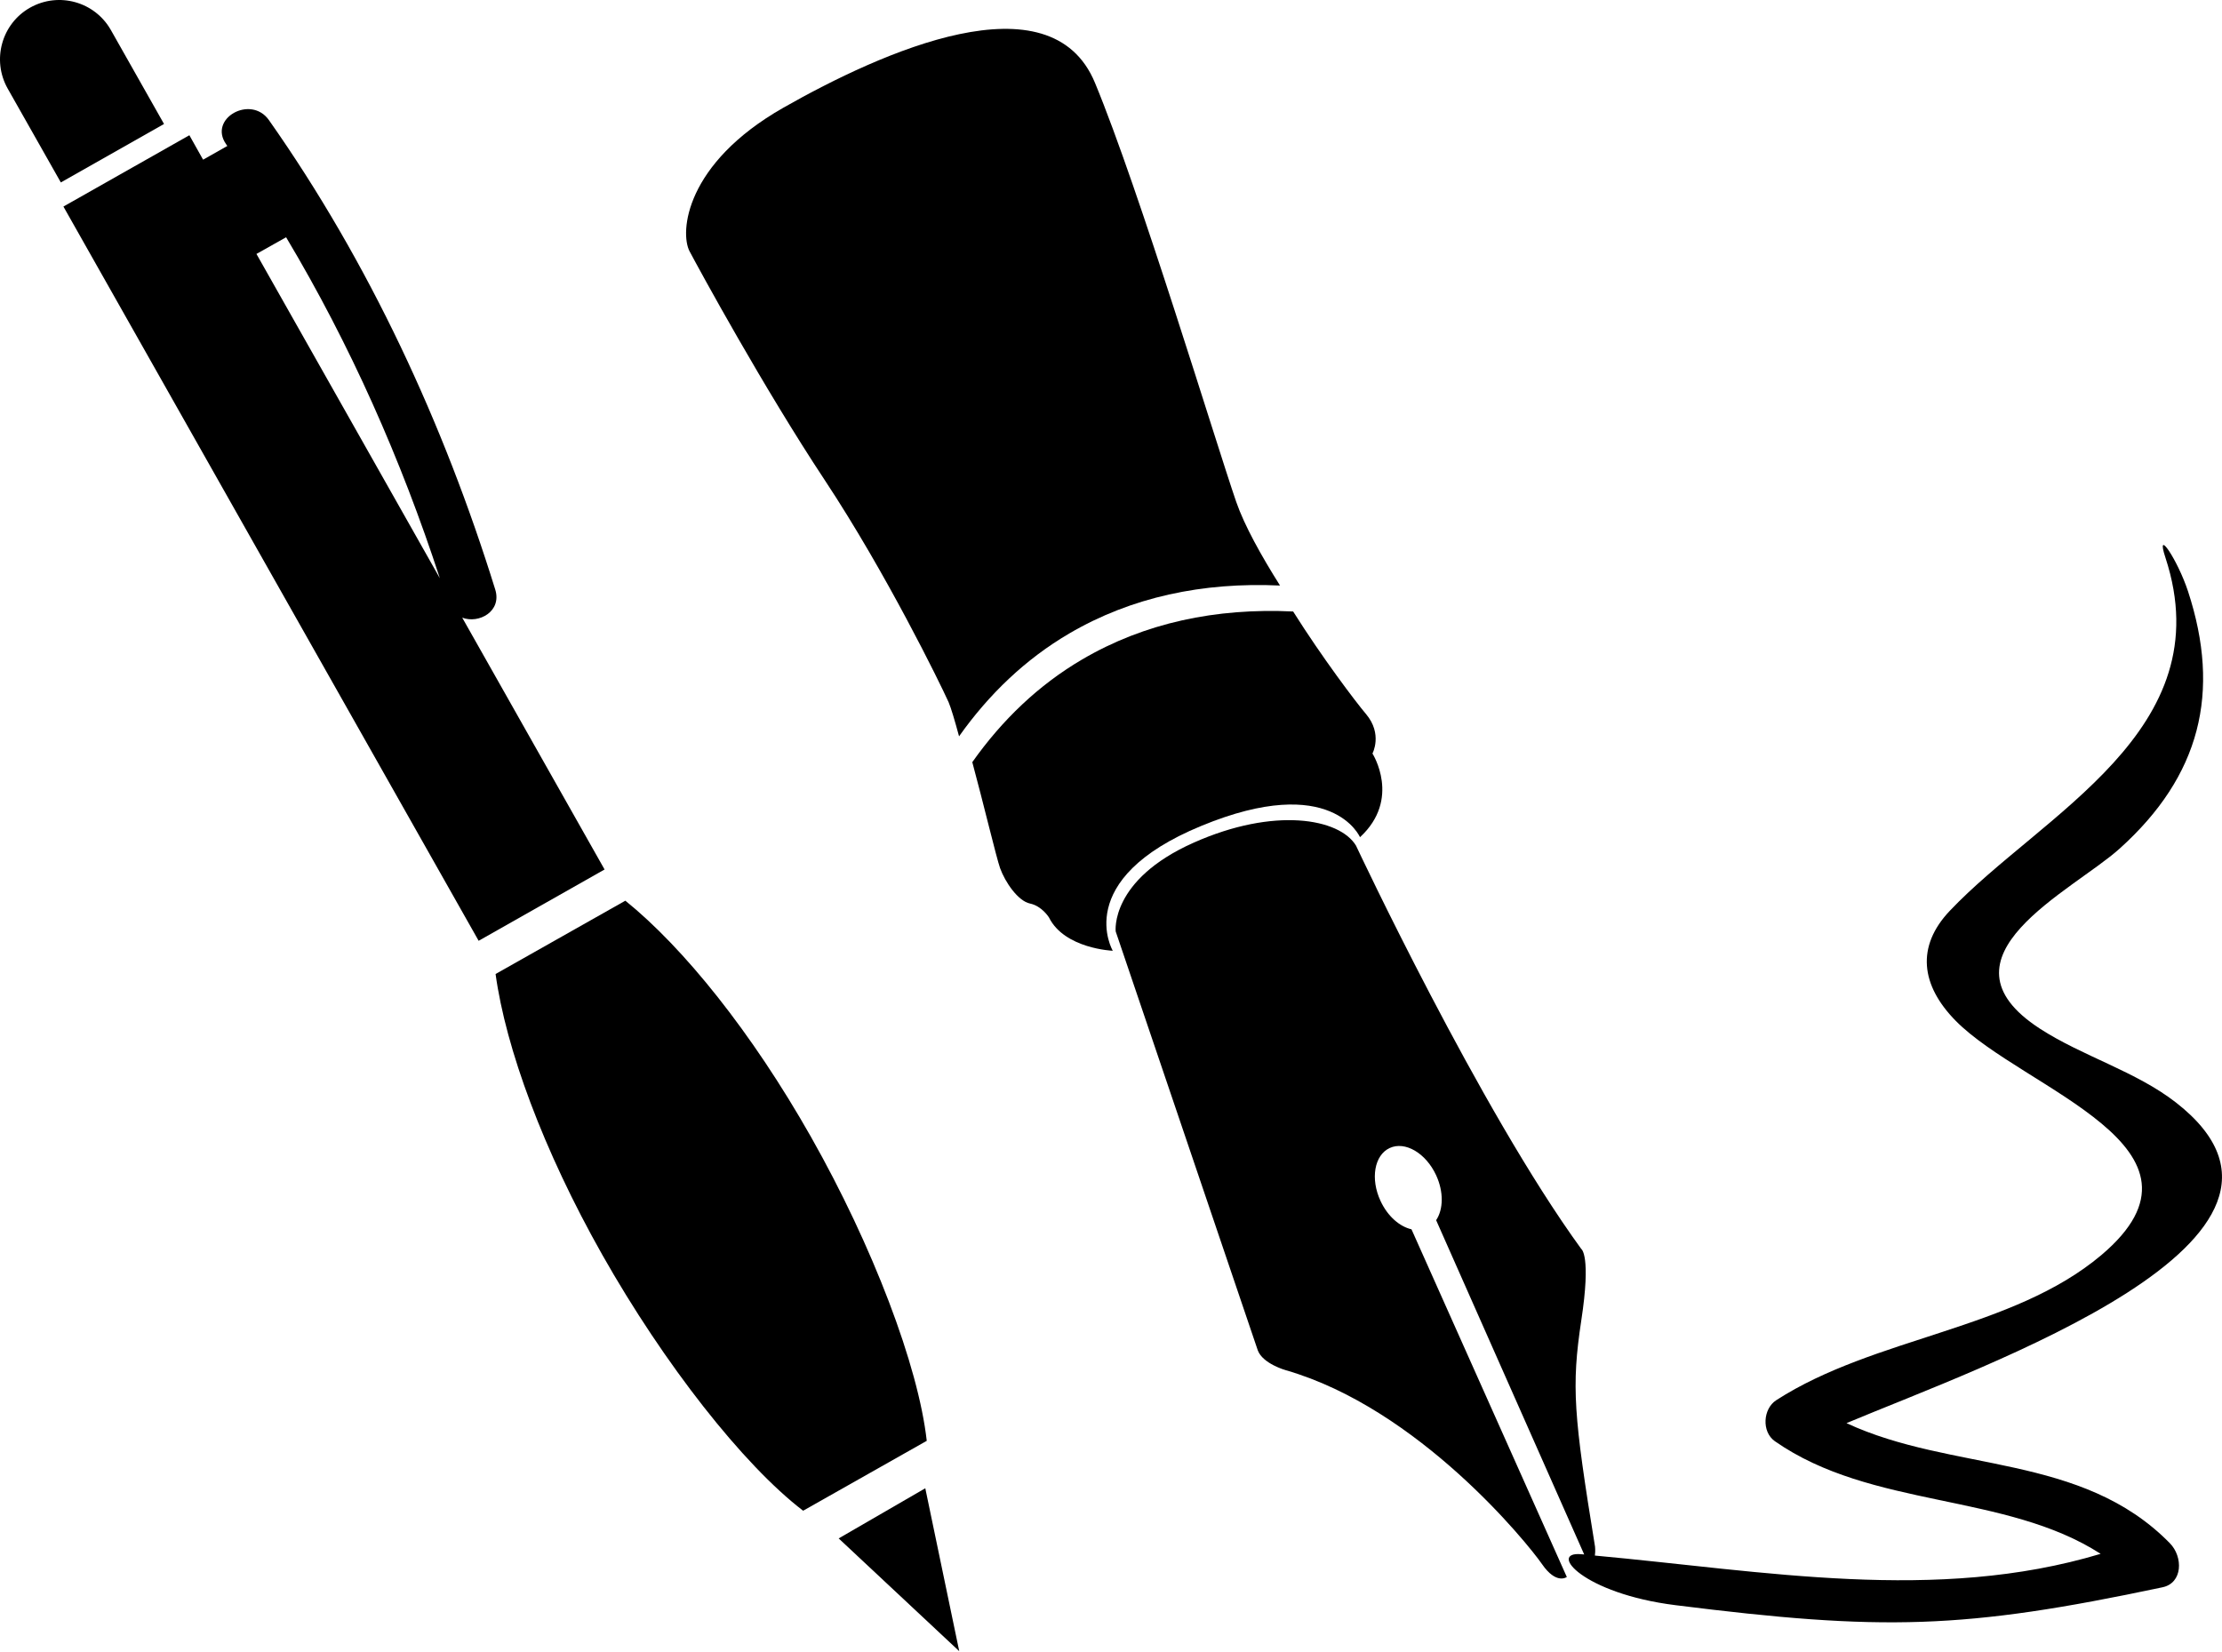
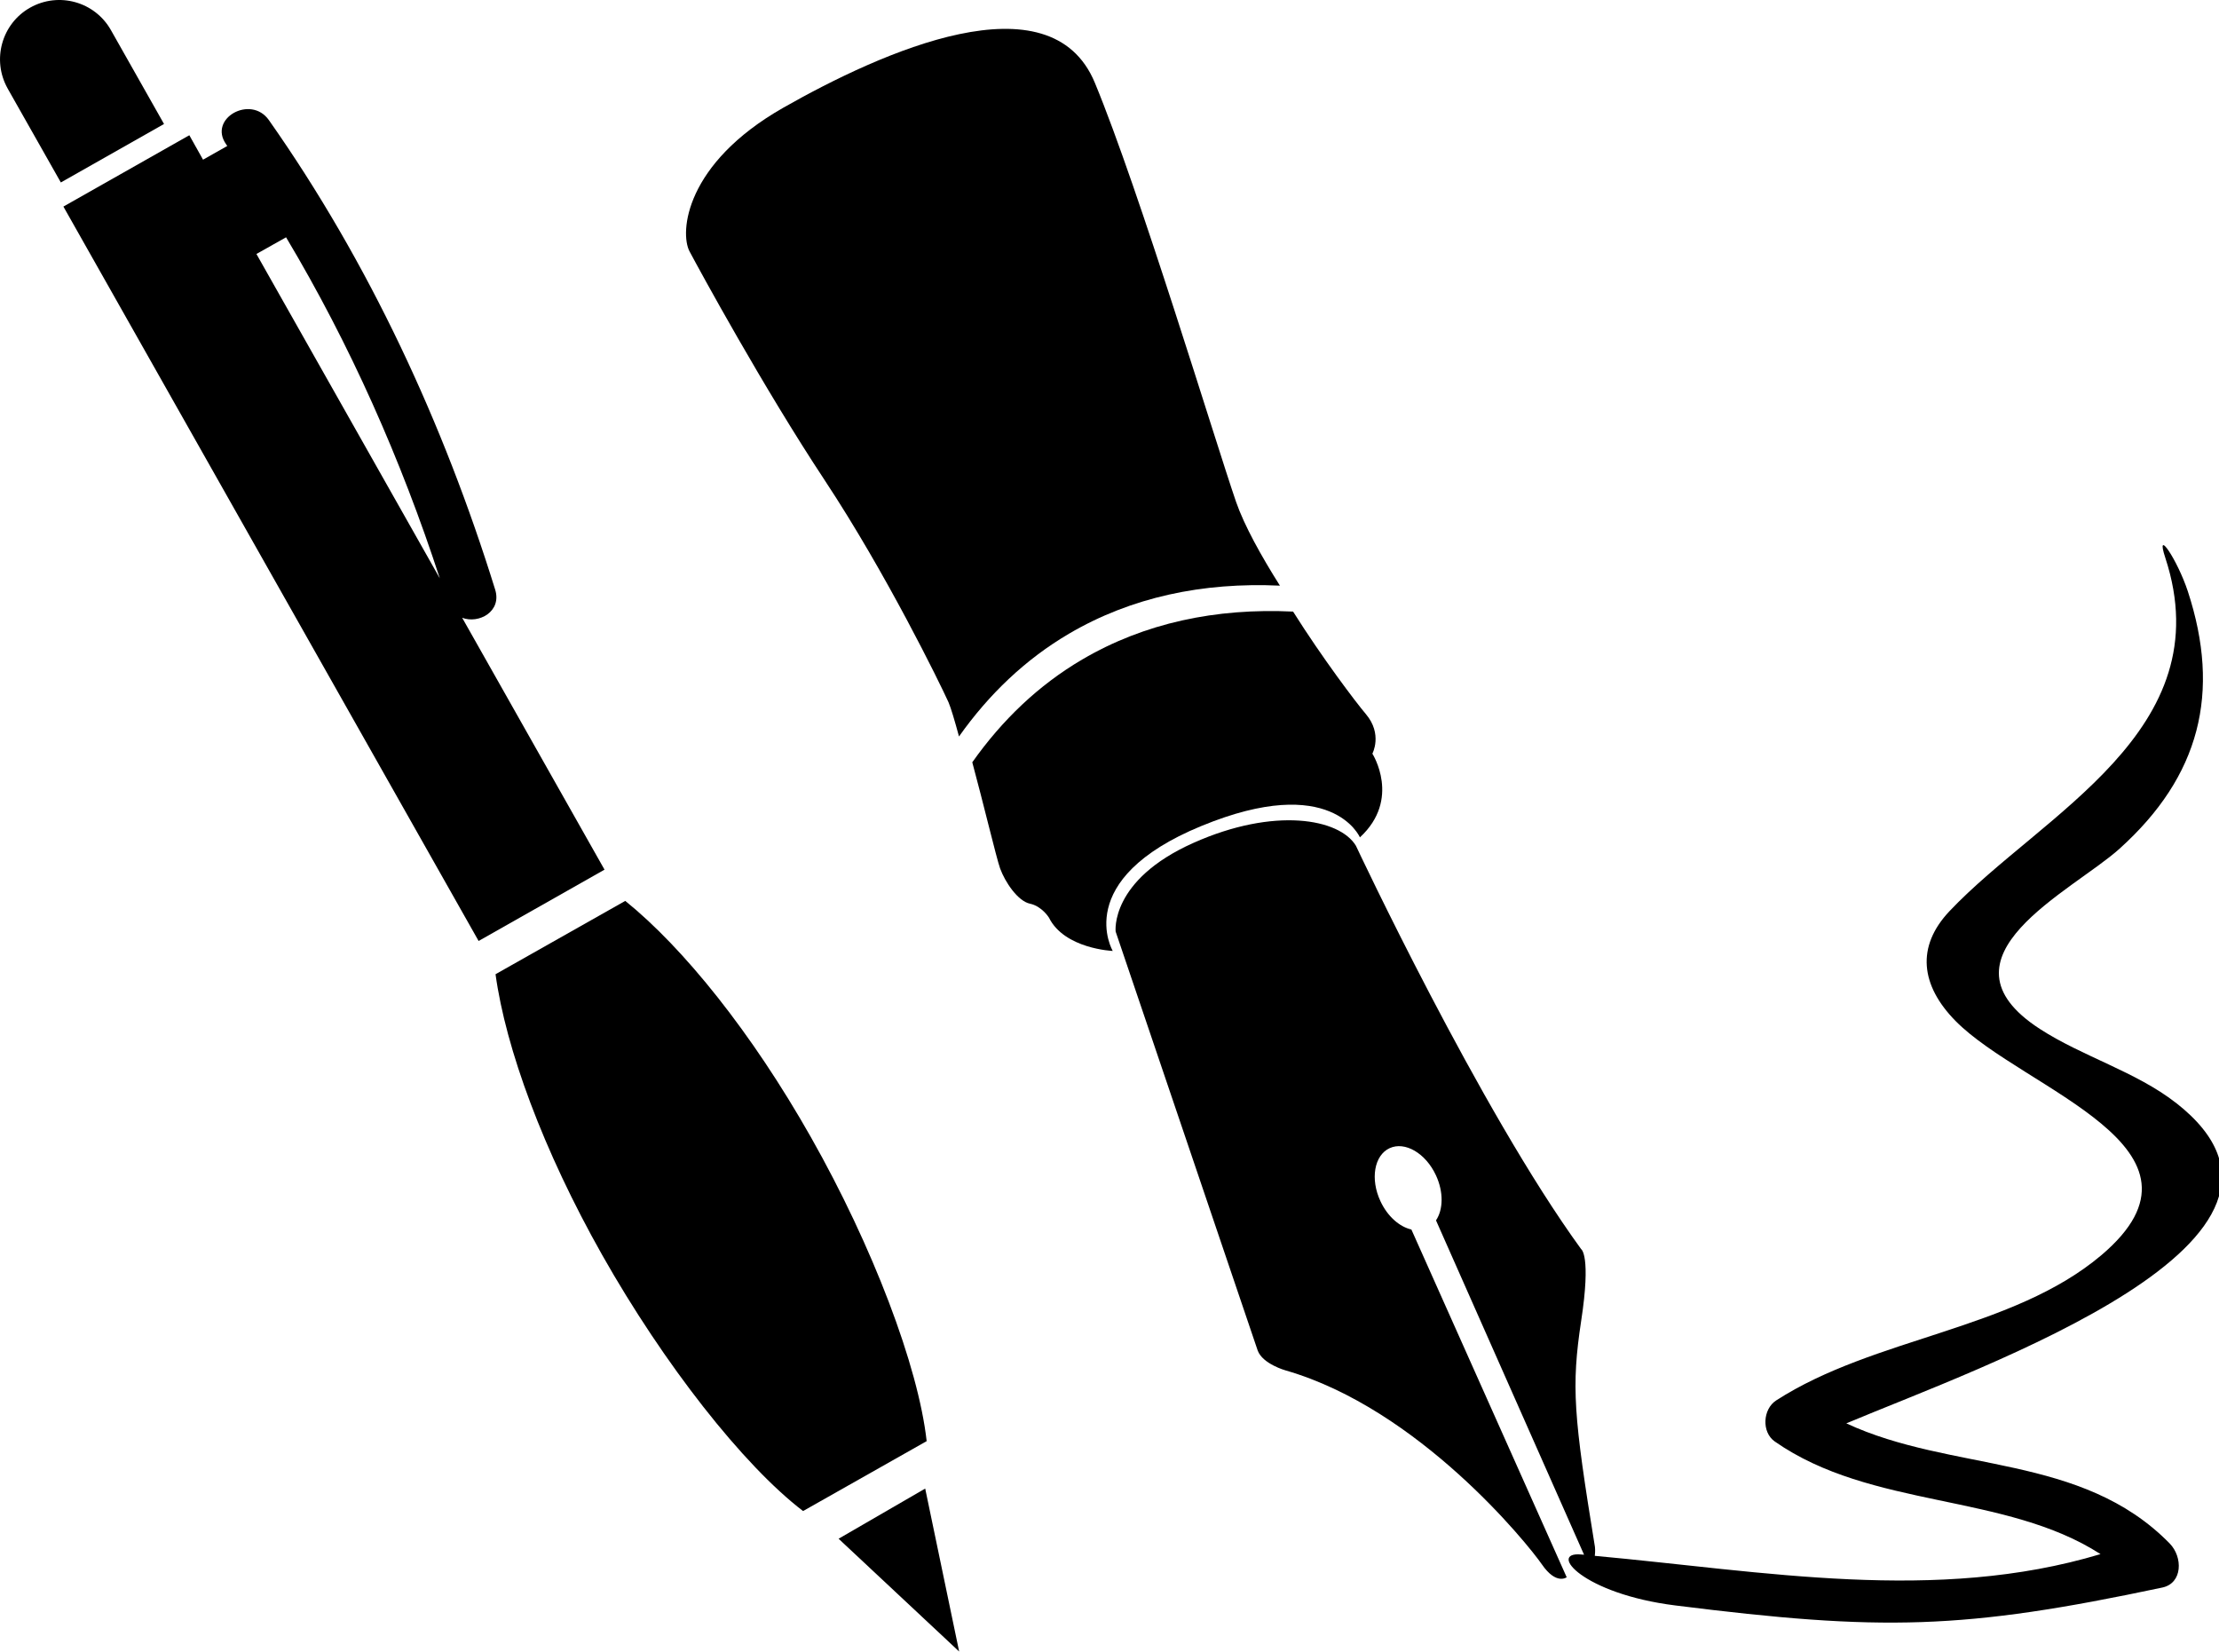
- <svg xmlns="http://www.w3.org/2000/svg" id="svg2" enable-background="new 0 0 90 90" xml:space="preserve" height="63.379" width="85.274" version="1.1" y="0px" x="0px" viewBox="0 0 85.274 63.379">
-   <g id="g4" transform="translate(-2.3631 -13.31)">
-     <path id="path6" d="m34.021 31.748c2.353 3.559 4.418 7.787 4.746 8.513 0.092 0.214 0.239 0.707 0.402 1.312 1.148-1.621 2.551-2.963 4.223-3.944 2.389-1.402 5.132-1.981 8.095-1.844-0.717-1.135-1.367-2.304-1.682-3.213-0.804-2.335-3.715-11.97-5.42-16.083-1.703-4.114-8.189-1.187-11.96 0.956-3.768 2.145-3.979 4.784-3.598 5.511 0.386 0.728 2.838 5.232 5.194 8.792z" />
-     <path id="path8" d="m48.473 45.008c5.011-2.068 6.083 0.437 6.083 0.437 1.591-1.469 0.478-3.212 0.478-3.212s0.401-0.747-0.246-1.514c-0.396-0.467-1.677-2.16-2.798-3.938-2.963-0.142-5.706 0.437-8.095 1.84-1.672 0.98-3.072 2.322-4.218 3.943 0.407 1.499 0.93 3.689 1.067 4.07 0.193 0.534 0.686 1.261 1.148 1.357 0.458 0.096 0.727 0.533 0.727 0.533 0.595 1.204 2.45 1.28 2.45 1.28s-1.612-2.733 3.404-4.796z" />
-     <path id="path10" d="m85.877 55.634c-1.534-1.199-3.59-1.778-5.229-2.841-4.235-2.749 1.253-5.28 3.067-6.916 3.085-2.78 3.893-5.981 2.617-9.874-0.401-1.213-1.266-2.499-0.864-1.284 2.181 6.65-4.756 9.832-8.278 13.552-1.296 1.367-1.117 2.855 0.229 4.223 2.606 2.643 10.453 4.873 5.59 8.989-3.41 2.877-8.7 3.136-12.476 5.57-0.514 0.33-0.569 1.214-0.057 1.575 3.71 2.592 8.848 1.967 12.504 4.324-6.309 1.896-12.923 0.661-19.41 0.066 0.025-0.184 0.006-0.341 0.006-0.341-0.823-5.051-0.91-6.148-0.529-8.675 0.387-2.525 0-2.754 0-2.754-3.902-5.361-8.644-15.479-8.644-15.479-0.63-1.047-3.138-1.494-6.235-0.112-3.217 1.433-2.988 3.404-2.988 3.404l5.453 16.079c0.193 0.519 1.074 0.763 1.074 0.763 5.11 1.474 9.274 6.637 9.831 7.439 0.554 0.808 0.955 0.498 0.955 0.498l-5.961-13.345c-0.452-0.102-0.914-0.498-1.188-1.088-0.396-0.849-0.239-1.758 0.351-2.032 0.589-0.274 1.387 0.192 1.781 1.041 0.297 0.641 0.281 1.312 0.002 1.729l5.682 12.831c-0.041 0-0.081-0.005-0.122-0.01-1.271-0.107 0.062 1.509 3.623 1.956 7.938 0.996 11.043 0.936 18.69-0.686 0.785-0.163 0.798-1.169 0.285-1.692-3.39-3.461-8.35-2.719-12.41-4.609 5.166-2.173 19.341-7.073 12.651-12.301z" />
-   </g>
-   <g id="g12" transform="translate(-2.3631 -13.31)">
-     <path id="path14" d="m26.362 47.882-4.98 2.814c0.391 2.847 1.824 6.759 4.096 10.779 2.368 4.187 5.412 8.069 7.707 9.822l4.744-2.683c-0.32-2.871-2.073-7.48-4.444-11.668-2.275-4.018-4.887-7.26-7.123-9.064z" />
-     <polygon id="polygon16" points="34.549 72.36 39.176 76.689 37.873 70.435" />
-     <path id="path18" d="m2.657 16.708 2.041 3.605 3.96-2.244-2.039-3.605c-0.619-1.092-2.005-1.476-3.1-0.861-1.093 0.615-1.479 2.009-0.862 3.105z" />
-     <path id="path20" d="m4.797 21.238 15.935 28.183 4.833-2.737-5.463-9.666c0.64 0.244 1.53-0.239 1.266-1.083-1.977-6.366-4.84-12.553-8.685-18.016-0.693-0.983-2.34-0.063-1.641 0.928 0.015 0.025 0.03 0.043 0.045 0.066l-0.93 0.526-0.526-0.938-4.834 2.737zm14.446 14.266-7.038-12.447 1.138-0.64c2.46 4.116 4.416 8.537 5.9 13.087z" />
-   </g>
+ <svg xmlns="http://www.w3.org/2000/svg" version="1.1" width="86" height="64" viewBox="0 0 86 64">
+   <path fill="#000" d="M31.968 18.619c2.376 3.594 4.461 7.863 4.793 8.596 0.093 0.216 0.241 0.714 0.406 1.325 1.159-1.637 2.576-2.992 4.264-3.983 2.412-1.416 5.182-2 8.174-1.862-0.724-1.146-1.38-2.327-1.699-3.244-0.812-2.358-3.751-12.087-5.473-16.241-1.72-4.154-8.269-1.199-12.077 0.965-3.805 2.166-4.018 4.831-3.633 5.565 0.39 0.735 2.866 5.283 5.245 8.878z" />
+   <path fill="#000" d="M46.562 32.009c5.060-2.088 6.143 0.441 6.143 0.441 1.607-1.483 0.483-3.244 0.483-3.244s0.405-0.754-0.248-1.529c-0.4-0.472-1.693-2.181-2.825-3.977-2.992-0.143-5.762 0.441-8.174 1.858-1.688 0.99-3.102 2.345-4.259 3.982 0.411 1.514 0.939 3.725 1.077 4.11 0.195 0.539 0.693 1.273 1.159 1.37 0.462 0.097 0.734 0.538 0.734 0.538 0.601 1.216 2.474 1.293 2.474 1.293s-1.628-2.76 3.437-4.843z" />
+   <path fill="#000" d="M84.332 42.739c-1.549-1.211-3.625-1.795-5.28-2.869-4.276-2.776 1.265-5.332 3.097-6.984 3.115-2.807 3.931-6.040 2.643-9.971-0.405-1.225-1.278-2.523-0.872-1.297 2.202 6.715-4.803 9.928-8.359 13.685-1.309 1.38-1.128 2.883 0.231 4.264 2.632 2.669 10.555 4.921 5.645 9.077-3.443 2.905-8.785 3.167-12.598 5.625-0.519 0.333-0.575 1.226-0.058 1.59 3.746 2.617 8.935 1.986 12.627 4.366-6.371 1.915-13.050 0.667-19.6 0.067 0.025-0.186 0.006-0.344 0.006-0.344-0.831-5.101-0.919-6.208-0.534-8.76 0.391-2.55 0-2.781 0-2.781-3.94-5.414-8.729-15.631-8.729-15.631-0.636-1.057-3.169-1.509-6.296-0.113-3.249 1.447-3.017 3.437-3.017 3.437l5.506 16.237c0.195 0.524 1.084 0.77 1.084 0.77 5.16 1.488 9.365 6.702 9.927 7.512 0.559 0.816 0.964 0.503 0.964 0.503l-6.019-13.476c-0.456-0.103-0.923-0.503-1.2-1.099-0.4-0.857-0.241-1.775 0.354-2.052 0.595-0.277 1.401 0.194 1.798 1.051 0.3 0.647 0.284 1.325 0.002 1.746l5.738 12.957c-0.041 0-0.082-0.005-0.123-0.010-1.283-0.108 0.063 1.524 3.658 1.975 8.016 1.006 11.151 0.945 18.873-0.693 0.793-0.165 0.806-1.18 0.288-1.709-3.423-3.495-8.432-2.746-12.532-4.654 5.217-2.194 19.531-7.142 12.775-12.422z" />
+   <path fill="#000" d="M24.234 34.911l-5.029 2.842c0.395 2.875 1.842 6.825 4.136 10.885 2.391 4.228 5.465 8.148 7.783 9.918l4.79-2.709c-0.323-2.899-2.093-7.553-4.488-11.782-2.297-4.057-4.935-7.331-7.193-9.153z" />
+   <path fill="#000" d="M32.501 59.629l4.672 4.371-1.316-6.315z" />
+   <path fill="#000" d="M0.297 3.431l2.061 3.64 3.999-2.266-2.059-3.64c-0.625-1.103-2.025-1.49-3.13-0.869-1.104 0.621-1.494 2.029-0.87 3.135z" />
+   <path fill="#000" d="M2.458 8.006l16.091 28.459 4.88-2.764-5.517-9.761c0.646 0.246 1.545-0.241 1.278-1.094-1.996-6.428-4.887-12.676-8.77-18.193-0.7-0.993-2.363-0.064-1.657 0.937 0.015 0.025 0.030 0.043 0.045 0.067l-0.939 0.531-0.531-0.947-4.881 2.764zM17.045 22.411l-7.107-12.569 1.149-0.646c2.484 4.156 4.459 8.621 5.958 13.215z" />
</svg>
